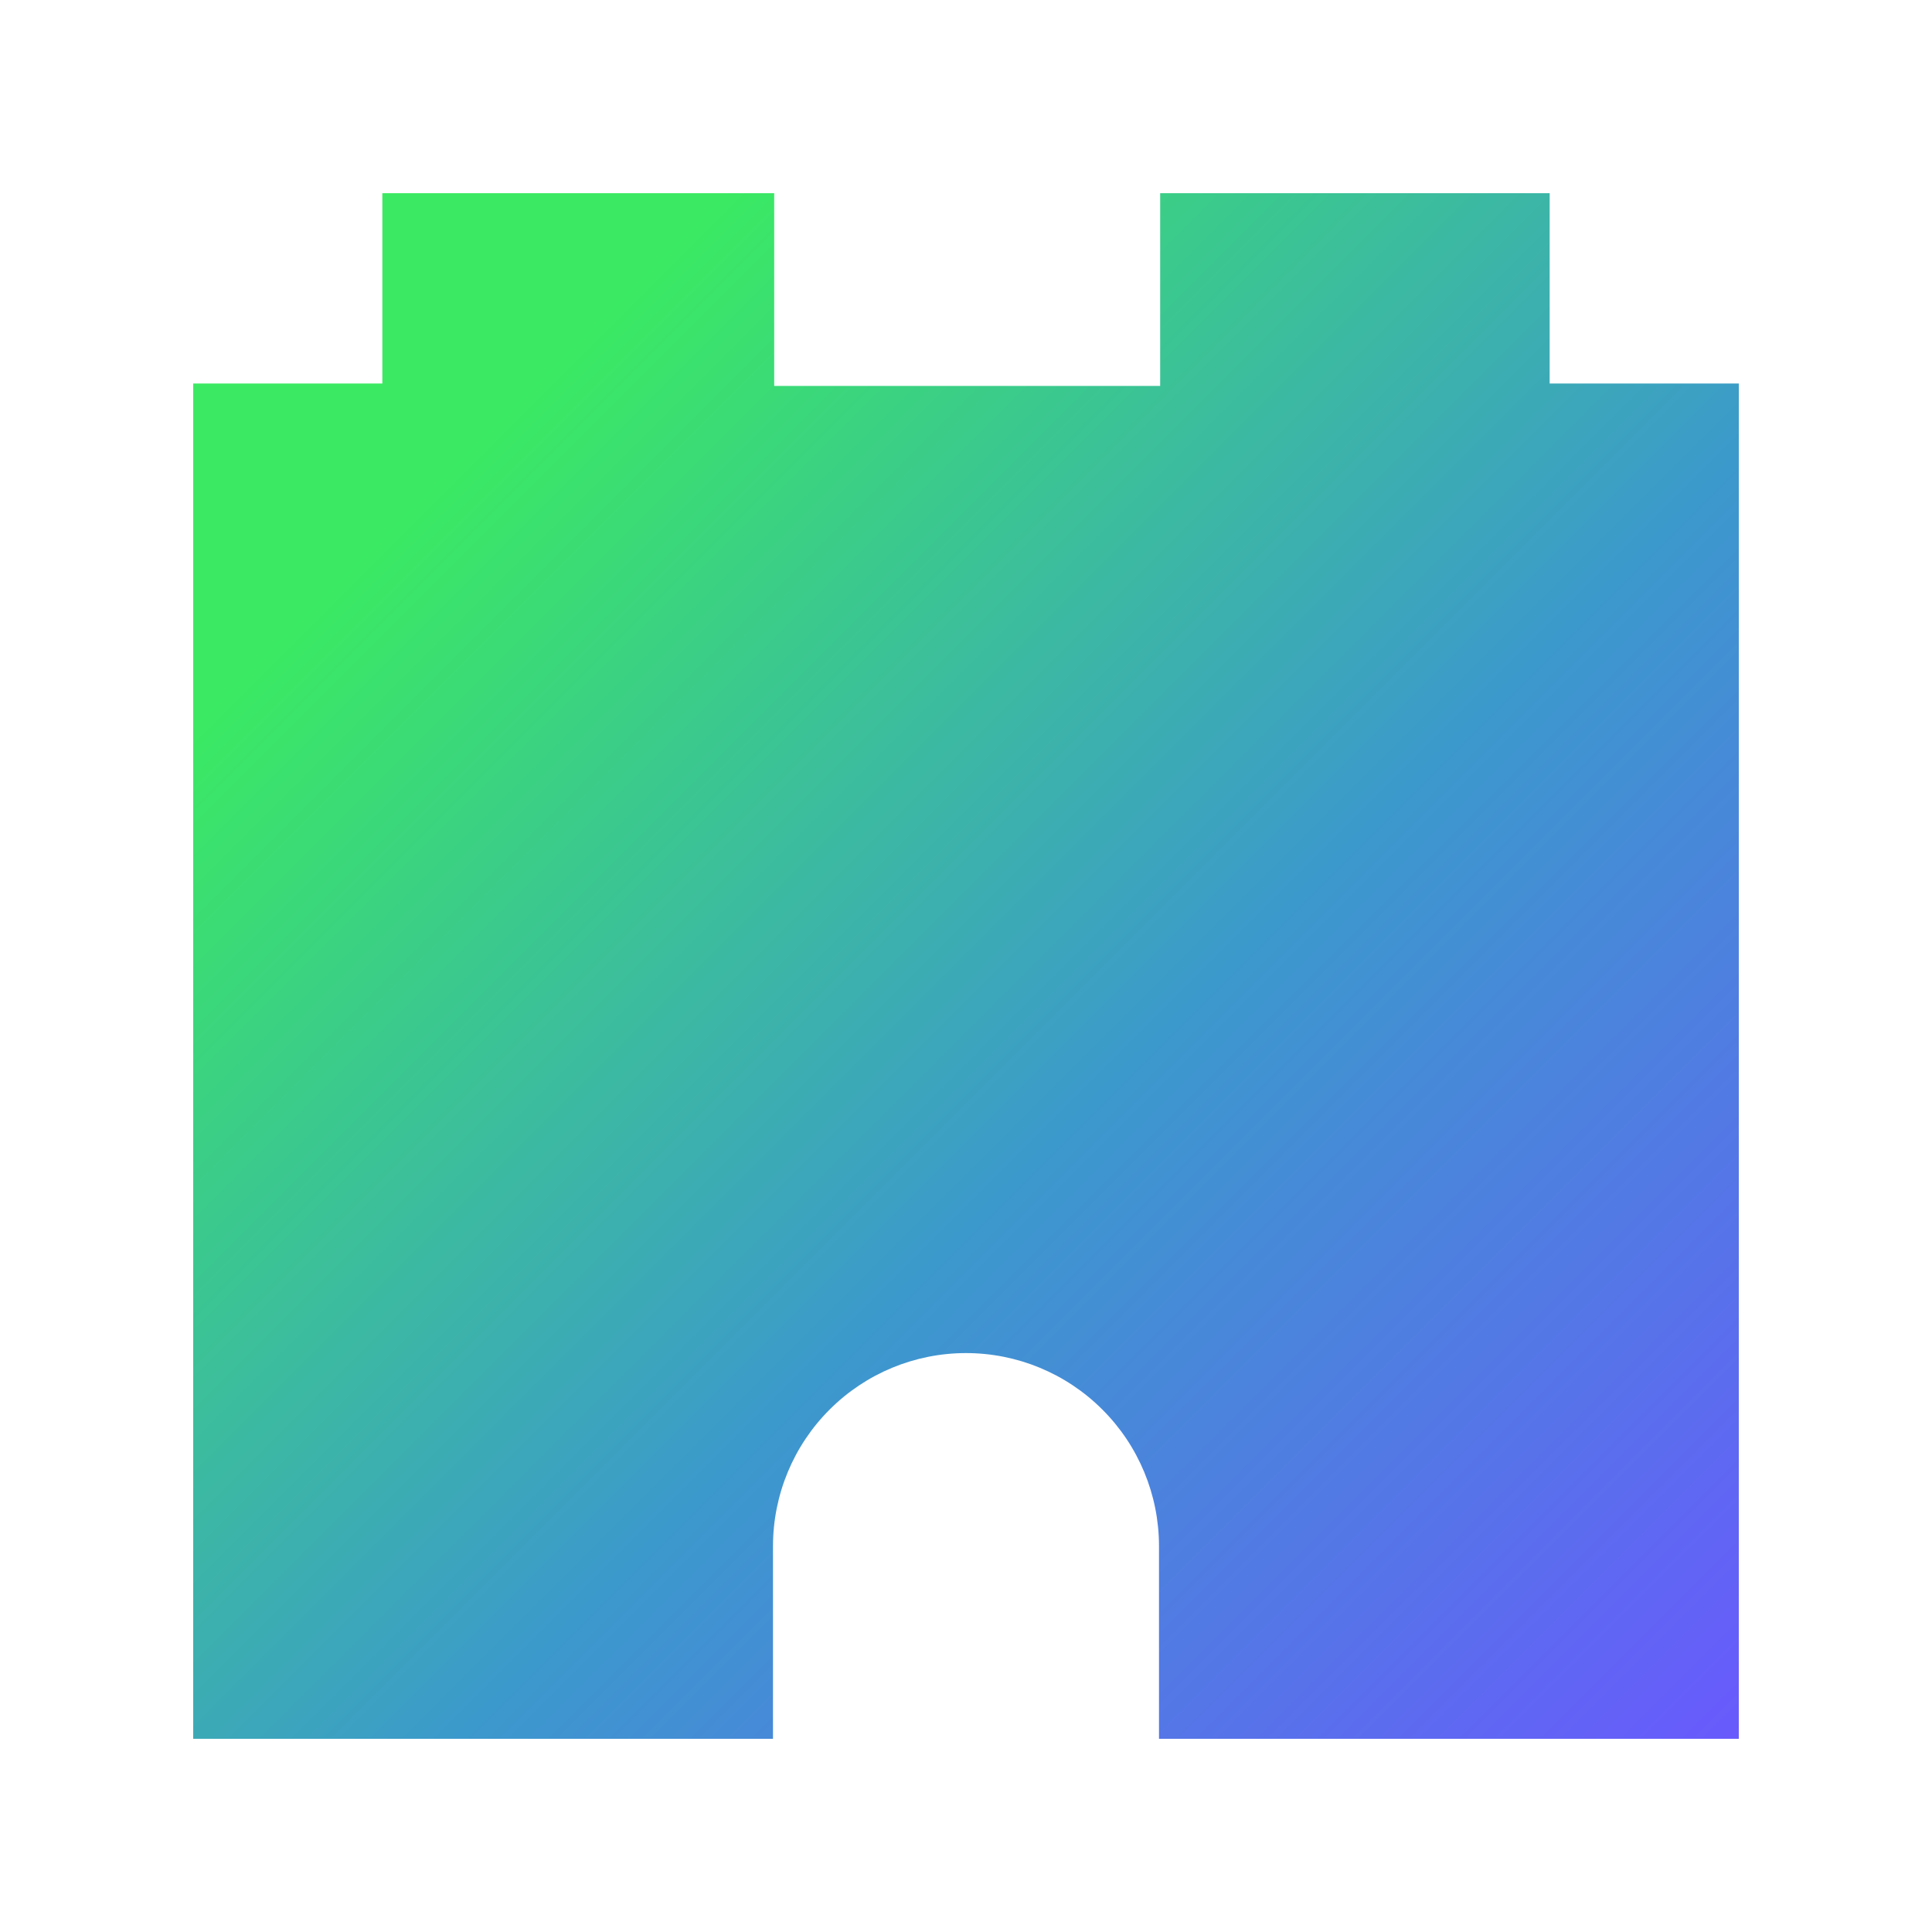
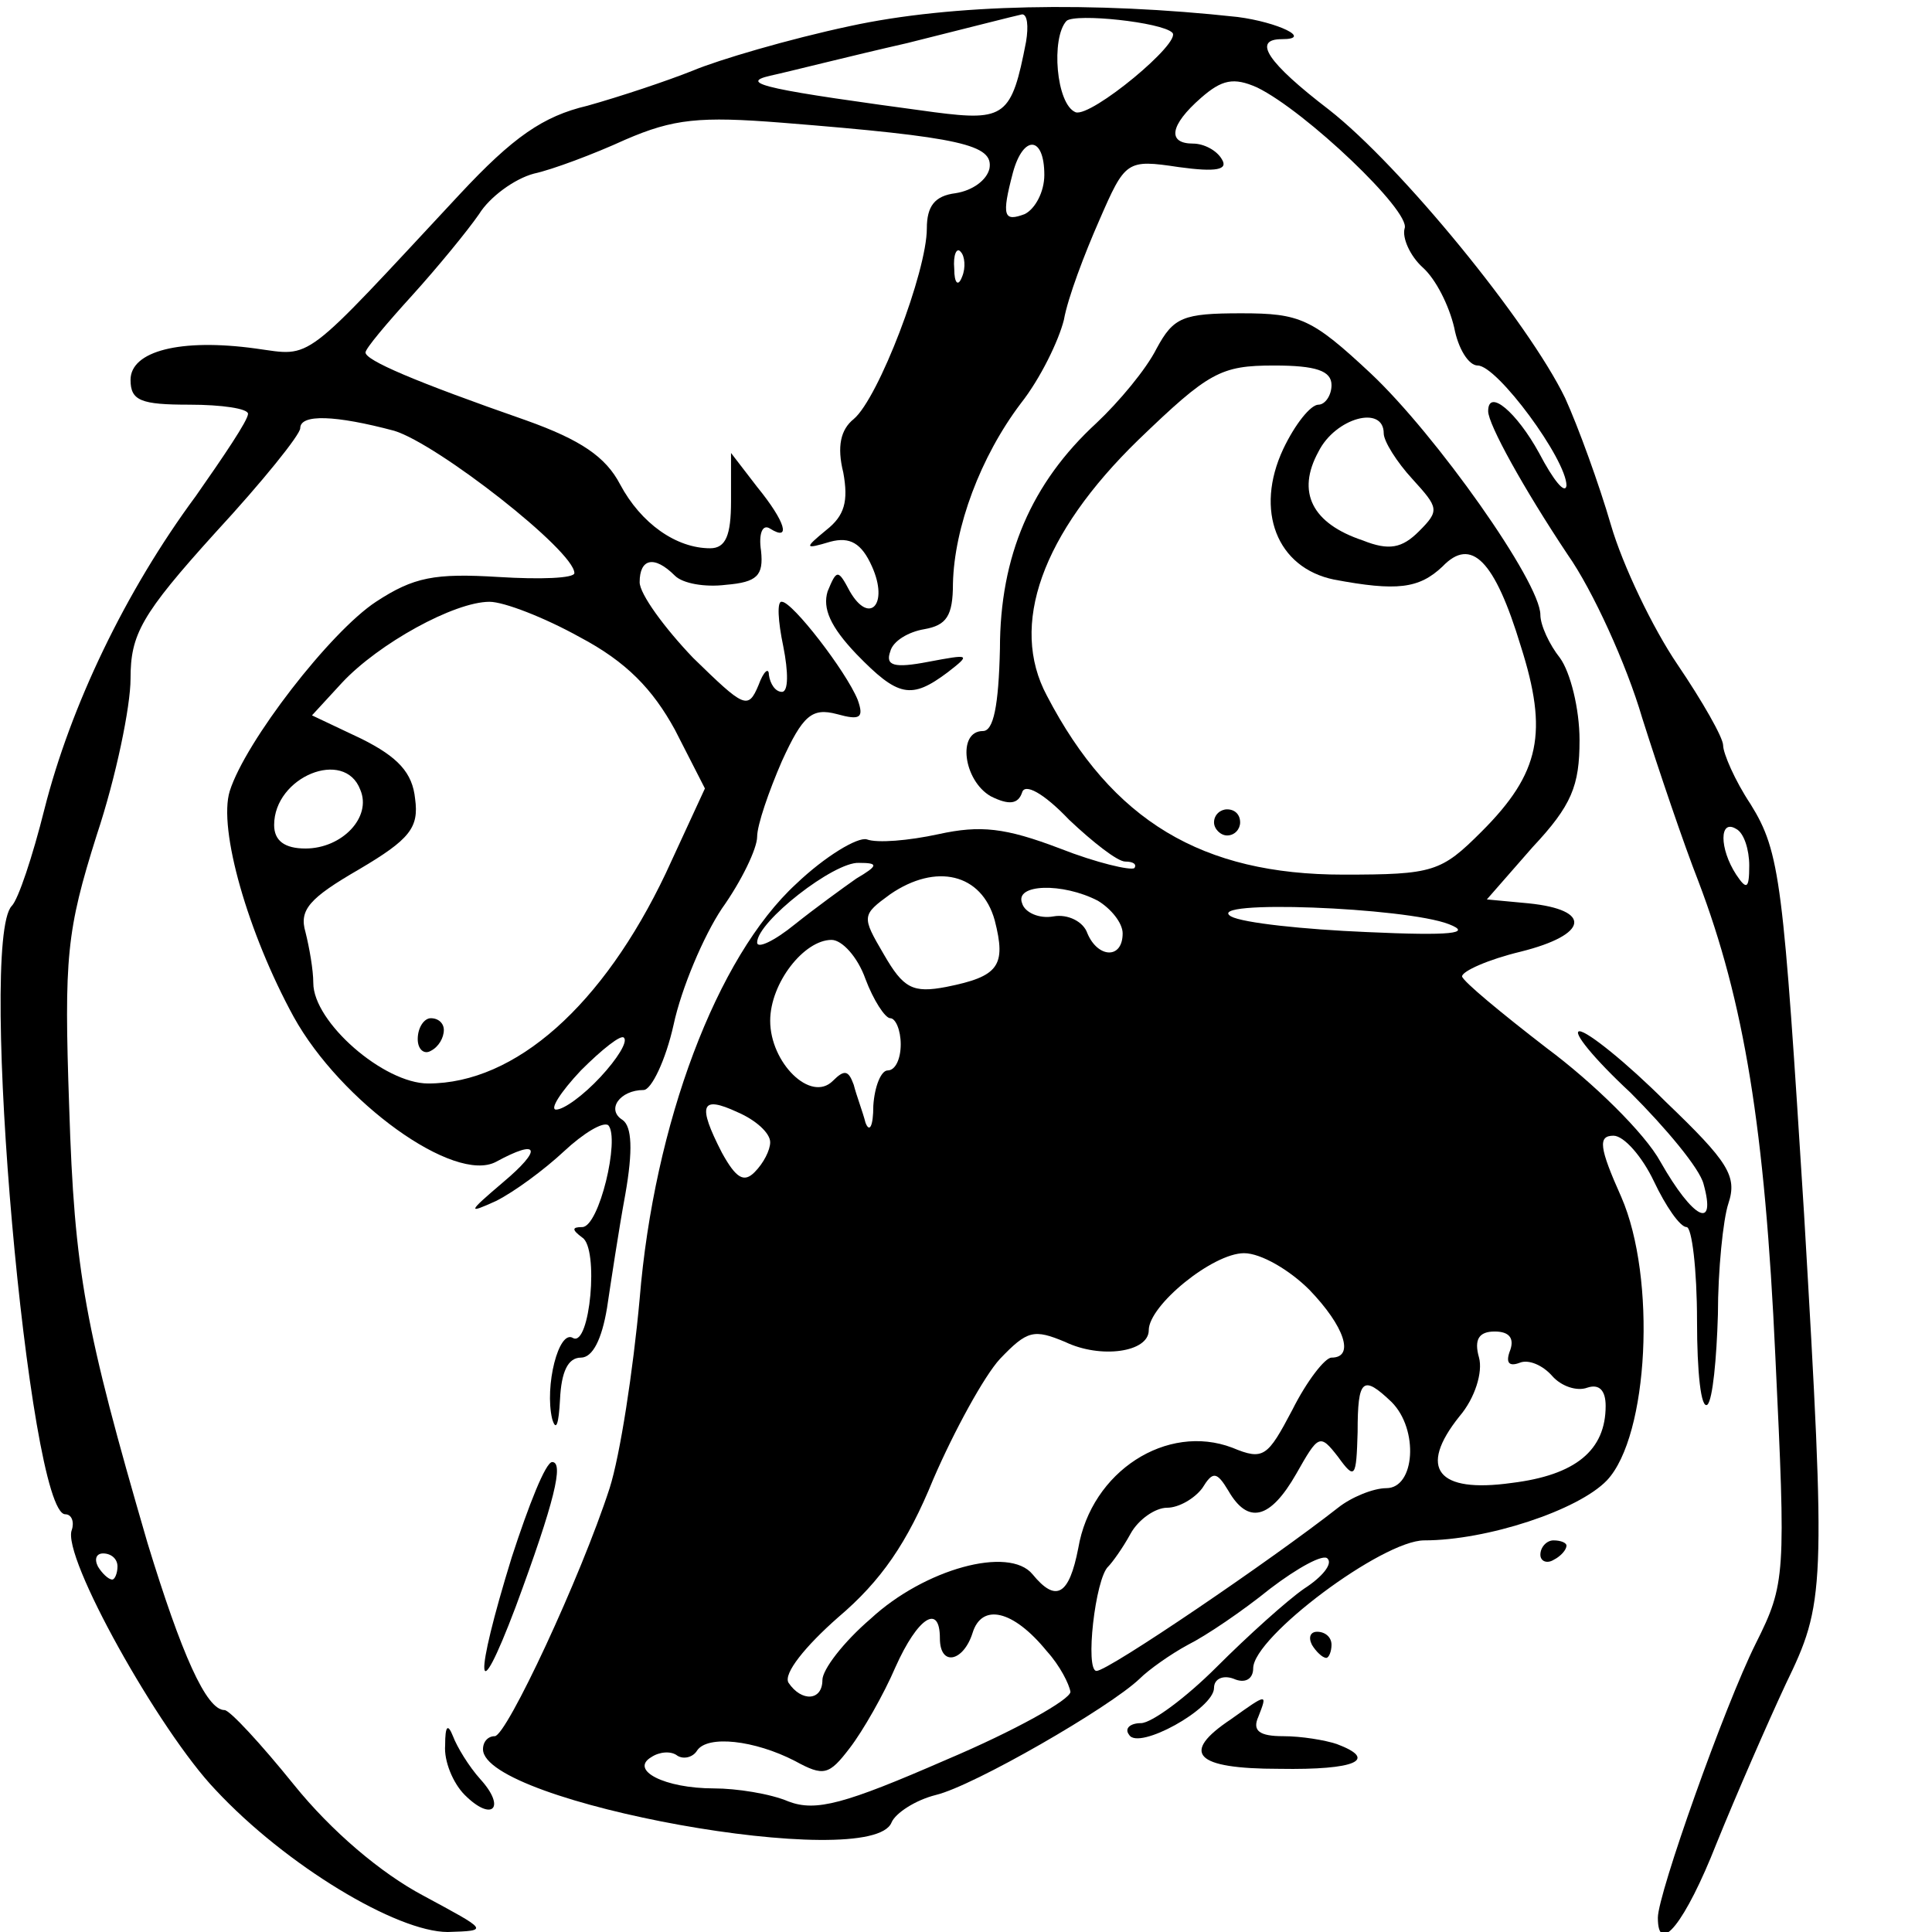
- <svg xmlns="http://www.w3.org/2000/svg" width="40" height="40" viewBox="0 0 40 40" fill="none">
-   <path d="M32.084 7.94V4H24.02V7.99H16.029V4H7.916V7.94H4V36H16.004V32.005C16.006 30.946 16.427 29.931 17.177 29.183C17.926 28.434 18.941 28.014 20 28.014C21.059 28.014 22.074 28.434 22.823 29.183C23.573 29.931 23.994 30.946 23.996 32.005V36H36V7.94H32.084Z" fill="url(#paint0_linear)" />
-   <defs>
-     <linearGradient id="paint0_linear" x1="2.942" y1="4.9" x2="37.777" y2="39.734" gradientUnits="userSpaceOnUse">
-       <stop offset="0.159" stop-color="#3BEA62" />
-       <stop offset="0.54" stop-color="#3C99CC" />
-       <stop offset="0.937" stop-color="#6B57FF" />
-     </linearGradient>
-   </defs>
+ <svg xmlns="http://www.w3.org/2000/svg" version="1.0" width="148pt" height="148pt" viewBox="0 0 148 148" preserveAspectRatio="xMidYMid meet">
+   <g transform="translate(0,148) scale(0.1,-0.1)" fill="#000000" stroke="none">
+     <path d="M651 1460 c-47 -10 -101 -26 -120 -34 -20 -8 -56 -20 -81 -27 -34 -8 -57 -24 -98 -68 -122 -131 -112 -124 -156 -118 -58 8 -96 -2 -96 -24 0 -16 8 -19 45 -19 25 0 45 -3 45 -7 0 -5 -19 -33 -40 -63 -54 -73 -96 -161 -116 -240 -9 -36 -20 -69 -25 -74 -26 -27 13 -466 41 -466 5 0 7 -6 5 -12 -8 -20 67 -154 110 -199 54 -58 139 -109 178 -109 32 1 31 1 -19 28 -32 17 -70 49 -99 85 -25 31 -49 57 -53 57 -14 0 -33 43 -59 128 -48 165 -56 207 -60 334 -4 115 -2 135 21 208 15 45 26 99 26 120 0 34 8 49 65 112 36 39 65 75 65 80 0 11 27 10 72 -2 33 -10 138 -92 138 -109 0 -4 -26 -5 -58 -3 -49 3 -65 0 -94 -19 -35 -23 -100 -107 -112 -145 -9 -29 14 -109 49 -173 36 -65 123 -128 155 -111 33 18 36 10 5 -16 -27 -23 -27 -24 -5 -14 14 7 37 24 52 38 15 14 30 23 34 20 9 -10 -7 -78 -20 -78 -8 0 -8 -2 0 -8 13 -8 6 -84 -7 -77 -11 7 -22 -37 -16 -62 3 -10 5 -4 6 15 1 21 6 32 16 32 9 0 16 14 20 38 3 20 9 60 14 87 6 34 5 52 -2 57 -13 8 -2 23 16 23 6 0 17 23 23 50 6 28 23 68 37 89 15 21 27 46 27 55 0 9 9 35 19 58 16 35 23 41 42 36 18 -5 21 -3 16 11 -9 22 -50 75 -58 75 -4 1 -3 -15 1 -34 4 -20 4 -35 -1 -35 -5 0 -9 6 -10 13 0 6 -4 3 -8 -8 -8 -19 -11 -17 -50 21 -22 23 -41 49 -41 58 0 18 11 21 27 5 6 -6 23 -9 39 -7 24 2 29 7 27 26 -2 13 1 21 7 17 16 -10 12 5 -10 32 l-20 26 0 -37 c0 -26 -4 -36 -16 -36 -26 0 -53 19 -69 49 -11 21 -30 34 -72 49 -86 30 -123 46 -123 52 0 3 16 22 36 44 19 21 42 49 51 62 8 13 27 27 42 31 14 3 46 15 70 26 37 16 57 18 120 13 138 -11 162 -17 159 -35 -2 -9 -13 -17 -26 -19 -16 -2 -22 -10 -22 -27 0 -33 -37 -130 -56 -146 -10 -8 -13 -21 -8 -41 4 -22 1 -33 -13 -44 -17 -14 -17 -15 3 -9 15 4 24 -1 32 -19 13 -29 -2 -45 -17 -19 -9 17 -10 17 -17 0 -4 -13 2 -27 22 -48 32 -33 42 -35 70 -14 18 14 17 14 -15 8 -26 -5 -33 -3 -29 8 2 8 14 15 26 17 17 3 22 10 22 35 1 43 21 97 52 138 15 19 29 48 33 64 3 17 16 51 27 76 20 46 21 47 61 41 29 -4 38 -2 33 6 -4 7 -14 12 -22 12 -20 0 -18 14 6 35 16 14 25 16 43 8 37 -18 118 -95 113 -108 -2 -7 4 -21 14 -30 10 -9 20 -29 24 -46 3 -16 11 -29 18 -29 15 0 68 -72 68 -92 -1 -7 -10 4 -21 25 -17 31 -39 50 -39 32 0 -10 27 -59 61 -110 19 -27 45 -84 57 -125 13 -41 32 -97 43 -125 35 -92 51 -189 59 -364 8 -168 8 -174 -15 -220 -24 -48 -75 -192 -75 -210 0 -30 21 -4 45 57 15 37 39 92 53 122 30 62 31 71 14 360 -16 254 -18 277 -41 314 -12 18 -21 39 -21 45 0 6 -16 34 -35 62 -19 28 -42 76 -51 107 -9 31 -25 75 -35 97 -28 58 -126 178 -181 221 -47 36 -59 54 -36 54 24 0 -3 13 -34 17 -110 12 -219 10 -297 -7z m135 -12 c-11 -57 -16 -61 -70 -54 -126 17 -152 22 -126 28 14 3 61 15 105 25 44 11 83 21 88 22 4 0 5 -9 3 -21z m112 7 c8 -7 -62 -65 -74 -61 -15 6 -19 57 -7 70 7 6 73 -1 81 -9z m-98 -109 c0 -13 -7 -26 -15 -30 -16 -6 -18 -2 -9 32 8 29 24 28 24 -2z m-63 -78 c-3 -8 -6 -5 -6 6 -1 11 2 17 5 13 3 -3 4 -12 1 -19z m-293 -276 c36 -19 56 -40 73 -71 l23 -45 -30 -65 c-48 -101 -115 -161 -182 -161 -34 0 -88 47 -88 77 0 10 -3 27 -6 39 -5 17 3 26 41 48 39 23 46 32 43 54 -2 20 -13 32 -41 46 l-38 18 23 25 c28 30 86 62 113 62 11 0 42 -12 69 -27z m-168 -117 c9 -21 -14 -45 -42 -45 -16 0 -24 6 -24 18 0 37 54 59 66 27z m1064 -58 c0 -18 -2 -19 -10 -7 -13 20 -13 43 0 35 6 -3 10 -16 10 -28z m-880 -162 c-13 -14 -28 -25 -34 -25 -5 0 3 13 19 30 16 16 31 28 33 25 3 -3 -5 -16 -18 -30z m-370 -375 c0 -5 -2 -10 -4 -10 -3 0 -8 5 -11 10 -3 6 -1 10 4 10 6 0 11 -4 11 -10z" />
+     <path d="M320 684 c0 -8 5 -12 10 -9 6 3 10 10 10 16 0 5 -4 9 -10 9 -5 0 -10 -7 -10 -16z" />
+     <path d="M886 1213 c-8 -16 -29 -41 -46 -57 -50 -46 -74 -102 -74 -173 -1 -44 -5 -63 -13 -63 -20 0 -15 -38 6 -50 14 -7 21 -6 24 3 2 7 16 0 36 -21 18 -17 37 -32 43 -32 6 0 9 -2 7 -5 -3 -2 -29 4 -57 15 -42 16 -61 18 -93 11 -23 -5 -47 -7 -55 -4 -7 2 -32 -13 -54 -34 -61 -56 -109 -184 -120 -318 -5 -55 -15 -120 -23 -145 -22 -68 -79 -190 -88 -190 -5 0 -9 -4 -9 -10 0 -41 298 -95 313 -56 3 7 18 17 34 21 29 7 133 67 156 89 7 7 24 19 37 26 14 7 42 26 63 43 21 16 41 27 44 23 4 -4 -4 -14 -18 -23 -13 -9 -43 -36 -67 -60 -24 -24 -50 -43 -58 -43 -8 0 -13 -4 -9 -9 7 -12 65 20 65 36 0 7 7 10 15 7 9 -4 15 0 15 8 0 24 99 98 131 98 48 0 118 23 140 46 32 34 38 155 11 217 -17 38 -18 47 -6 47 8 0 22 -16 31 -35 9 -19 20 -35 25 -35 4 0 8 -32 8 -72 0 -39 3 -68 8 -64 4 4 7 35 8 69 0 34 4 73 8 85 7 21 0 32 -48 78 -30 30 -60 54 -66 54 -6 0 11 -21 39 -47 27 -27 53 -58 56 -70 10 -36 -8 -27 -33 17 -12 22 -52 61 -87 87 -35 27 -64 51 -65 55 0 4 20 13 45 19 52 13 55 32 6 37 l-32 3 35 40 c30 32 36 47 36 82 0 24 -7 52 -15 63 -8 10 -15 25 -15 33 0 25 -80 138 -130 185 -45 42 -54 46 -99 46 -45 0 -52 -3 -65 -27z m134 -28 c0 -8 -5 -15 -10 -15 -6 0 -18 -15 -27 -34 -22 -47 -5 -91 39 -100 48 -9 65 -7 83 10 22 23 40 5 60 -61 21 -66 15 -97 -30 -142 -31 -31 -37 -33 -106 -33 -108 0 -177 41 -227 137 -29 54 -4 124 70 196 54 52 63 57 104 57 32 0 44 -4 44 -15z m40 -37 c0 -6 10 -22 22 -35 20 -22 21 -24 5 -40 -13 -13 -23 -15 -43 -7 -39 13 -51 37 -34 68 13 26 50 36 50 14z m-404 -341 c-10 -7 -32 -23 -47 -35 -16 -13 -29 -19 -29 -14 0 16 59 62 78 61 15 0 15 -2 -2 -12z m106 -32 c9 -35 3 -43 -37 -51 -26 -5 -33 -1 -48 25 -17 29 -17 30 5 46 35 24 70 16 80 -20z m79 15 c10 -6 19 -17 19 -25 0 -20 -19 -19 -27 0 -3 9 -15 15 -26 13 -11 -2 -22 3 -24 10 -6 15 31 16 58 2z m269 -18 c18 -7 2 -9 -63 -6 -48 2 -95 7 -104 12 -22 13 134 7 167 -6z m-447 -42 c6 -16 15 -30 19 -30 4 0 8 -9 8 -20 0 -11 -4 -20 -10 -20 -5 0 -10 -12 -11 -27 0 -16 -3 -21 -6 -13 -2 8 -7 21 -9 29 -4 11 -7 12 -16 3 -17 -17 -48 14 -48 46 0 29 26 62 47 62 8 0 20 -13 26 -30z m-73 -125 c0 -6 -5 -16 -12 -23 -8 -8 -14 -5 -25 15 -19 37 -16 44 12 31 14 -6 25 -16 25 -23z m413 -113 c27 -28 35 -52 17 -52 -5 0 -19 -18 -30 -40 -19 -36 -22 -39 -46 -29 -50 19 -108 -18 -118 -77 -7 -36 -17 -42 -35 -20 -18 22 -83 4 -124 -34 -21 -18 -37 -39 -37 -47 0 -16 -16 -17 -26 -2 -4 7 13 28 38 50 33 28 53 57 73 106 16 37 39 79 51 92 21 22 26 23 50 13 27 -13 64 -8 64 9 0 19 49 59 73 59 13 0 35 -13 50 -28z m154 -46 c-4 -10 -1 -13 7 -10 7 3 18 -2 25 -10 7 -8 19 -12 27 -9 9 3 14 -2 14 -14 0 -34 -23 -53 -72 -59 -57 -8 -72 11 -40 51 12 14 18 34 15 45 -4 14 0 20 12 20 11 0 15 -5 12 -14z m-91 -40 c21 -21 18 -66 -4 -66 -10 0 -27 -7 -37 -15 -51 -40 -176 -125 -185 -125 -9 0 -1 71 9 80 3 3 11 14 17 25 6 11 19 20 28 20 9 0 21 7 27 15 8 13 11 13 20 -2 15 -26 32 -22 52 13 17 30 18 31 32 13 13 -18 14 -16 15 19 0 41 4 44 26 23z m-264 -191 c10 -11 17 -25 18 -31 0 -6 -43 -30 -95 -52 -78 -34 -100 -40 -121 -32 -14 6 -40 10 -57 10 -38 0 -65 14 -48 24 6 4 15 5 20 1 5 -3 12 -1 15 4 8 12 44 8 75 -8 22 -12 26 -11 42 10 10 13 26 41 35 62 17 38 34 49 34 22 0 -22 18 -18 25 4 7 23 31 18 57 -14z" />
+     <path d="M930 850 c0 -5 5 -10 10 -10 6 0 10 5 10 10 0 6 -4 10 -10 10 -5 0 -10 -4 -10 -10z" />
+     <path d="M392 287 c-29 -94 -28 -120 3 -38 30 81 37 111 28 111 -5 0 -18 -33 -31 -73z" />
+     <path d="M1180 289 c0 -5 5 -7 10 -4 6 3 10 8 10 11 0 2 -4 4 -10 4 -5 0 -10 -5 -10 -11z" />
+     <path d="M1005 220 c3 -5 8 -10 11 -10 2 0 4 5 4 10 0 6 -5 10 -11 10 -5 0 -7 -4 -4 -10z" />
+     <path d="M943 163 c-39 -26 -28 -38 37 -38 59 -1 76 7 44 19 -9 3 -27 6 -41 6 -18 0 -24 4 -19 15 7 18 7 18 -21 -2z" />
+     <path d="M341 143 c-1 -12 6 -29 15 -38 21 -21 32 -10 12 12 -9 10 -18 25 -21 33 -4 10 -6 8 -6 -7z" />
+   </g>
</svg>
